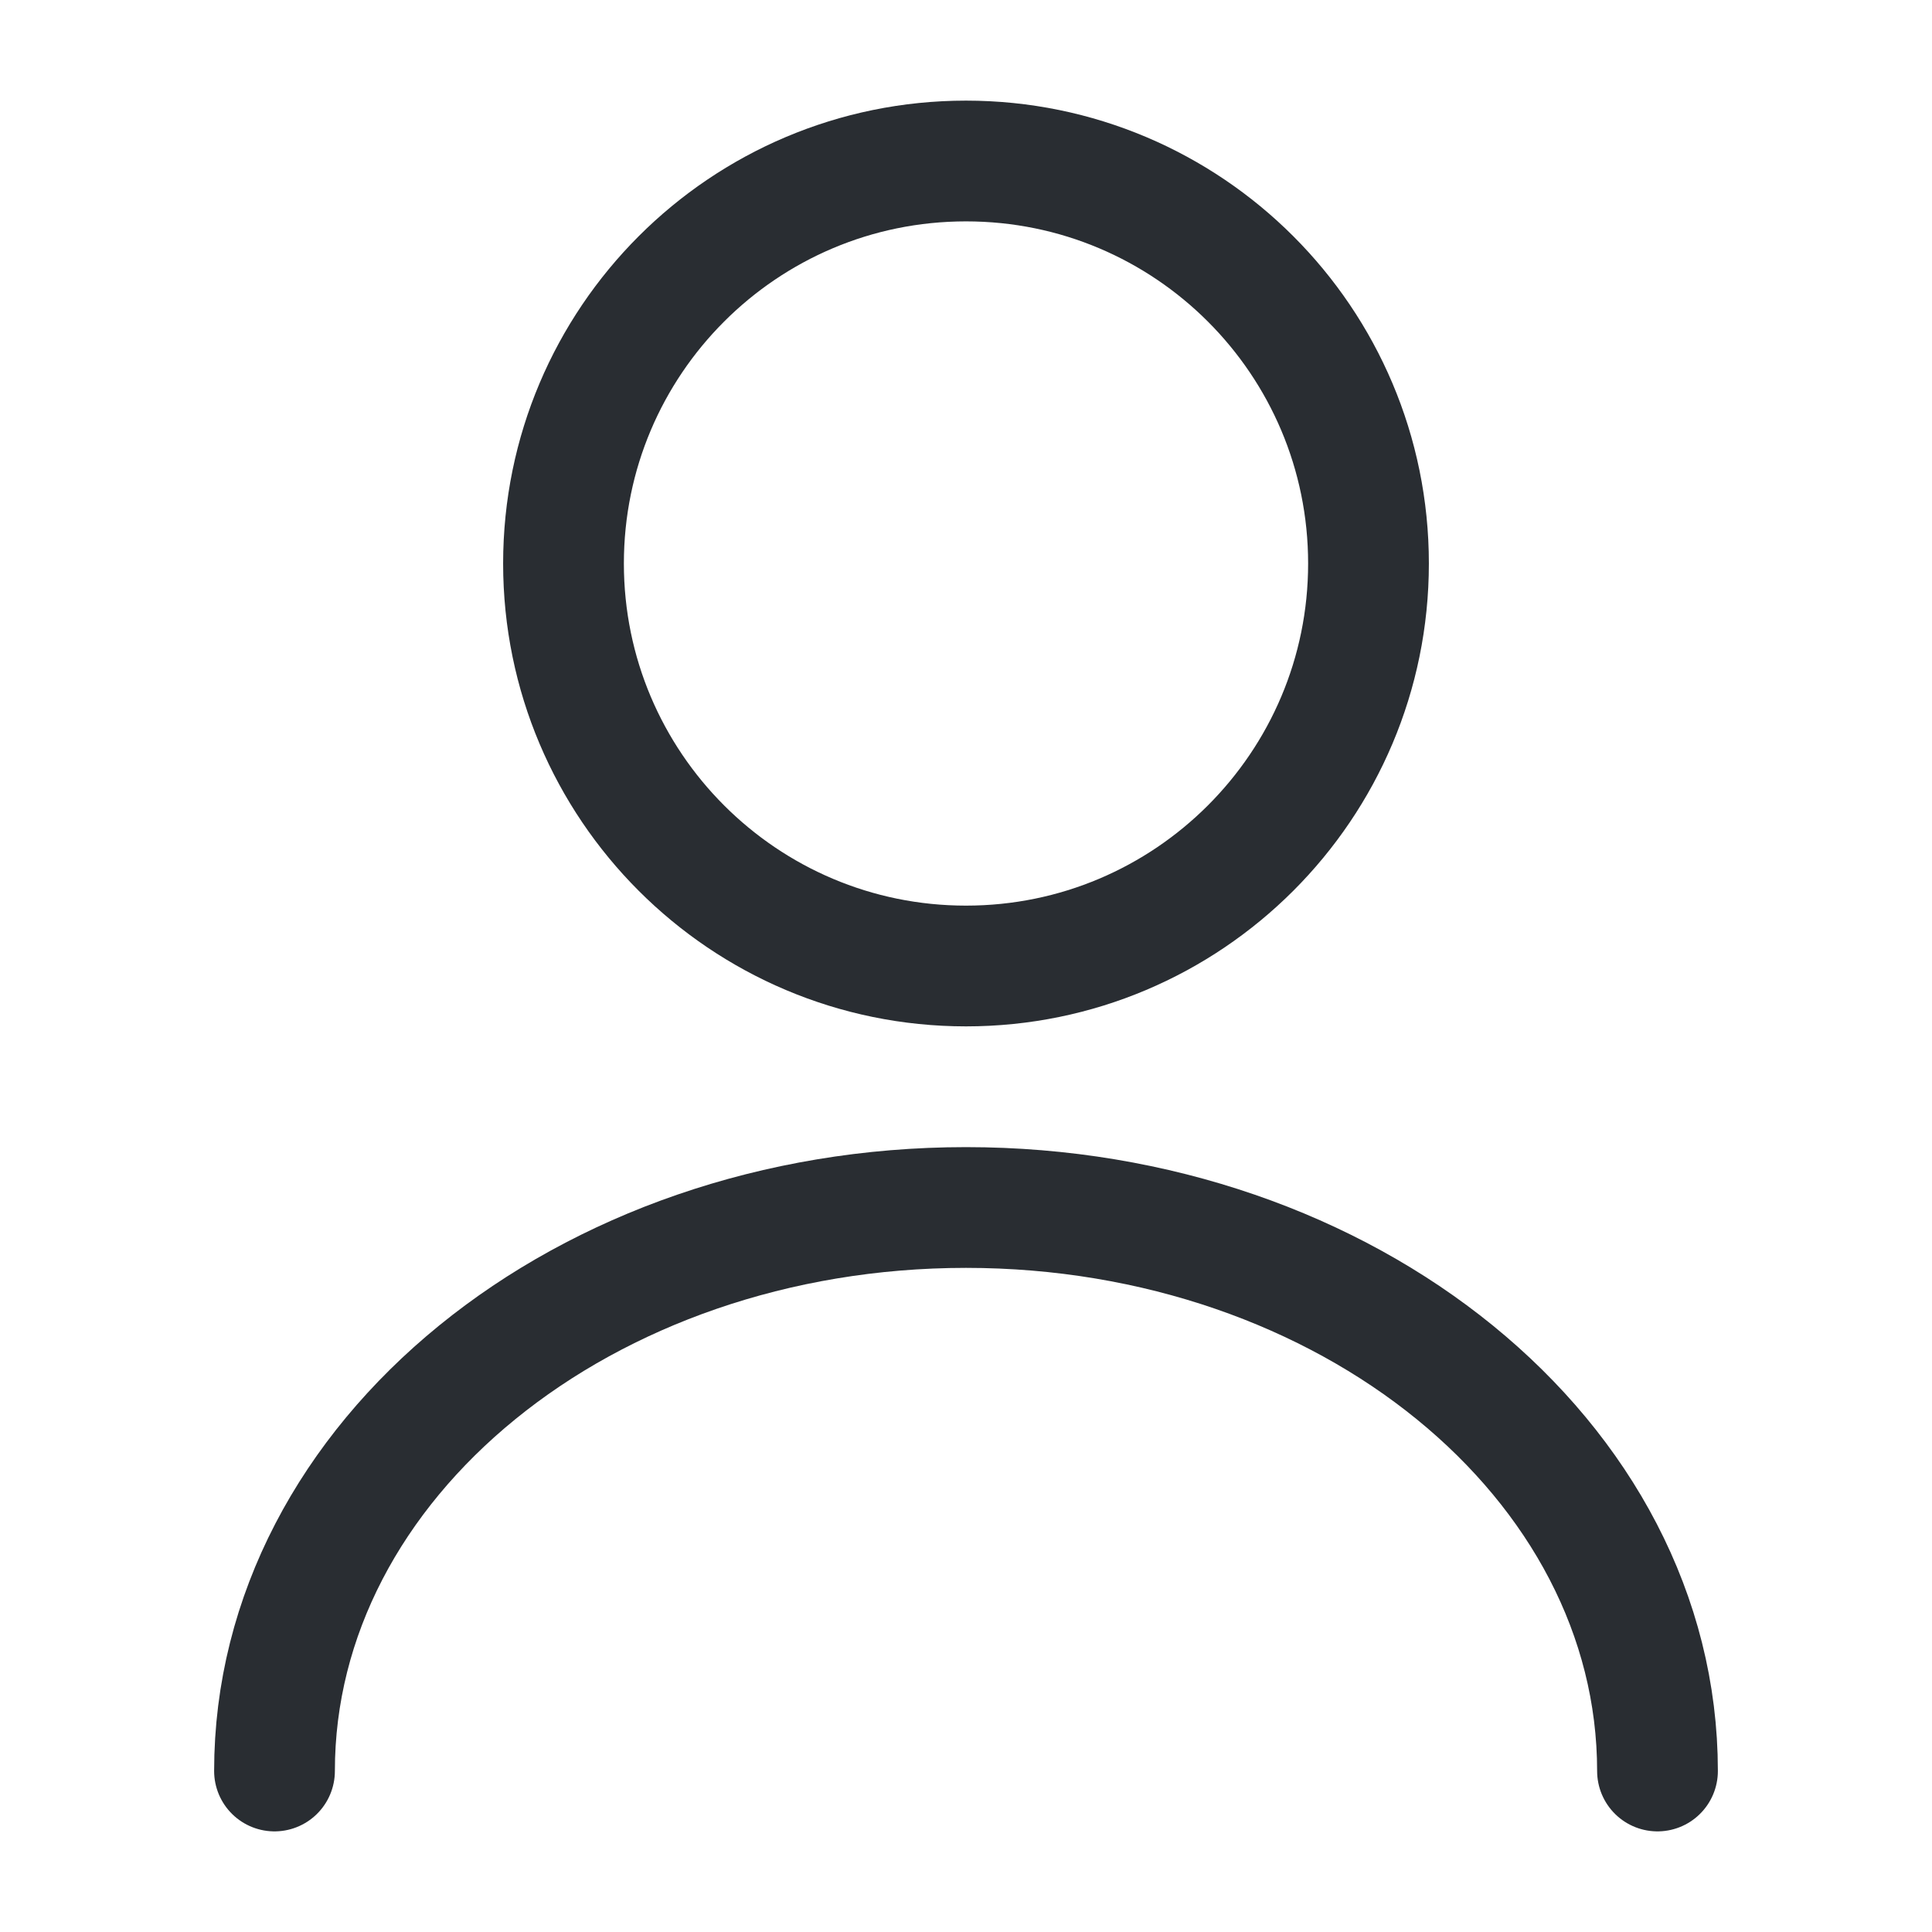
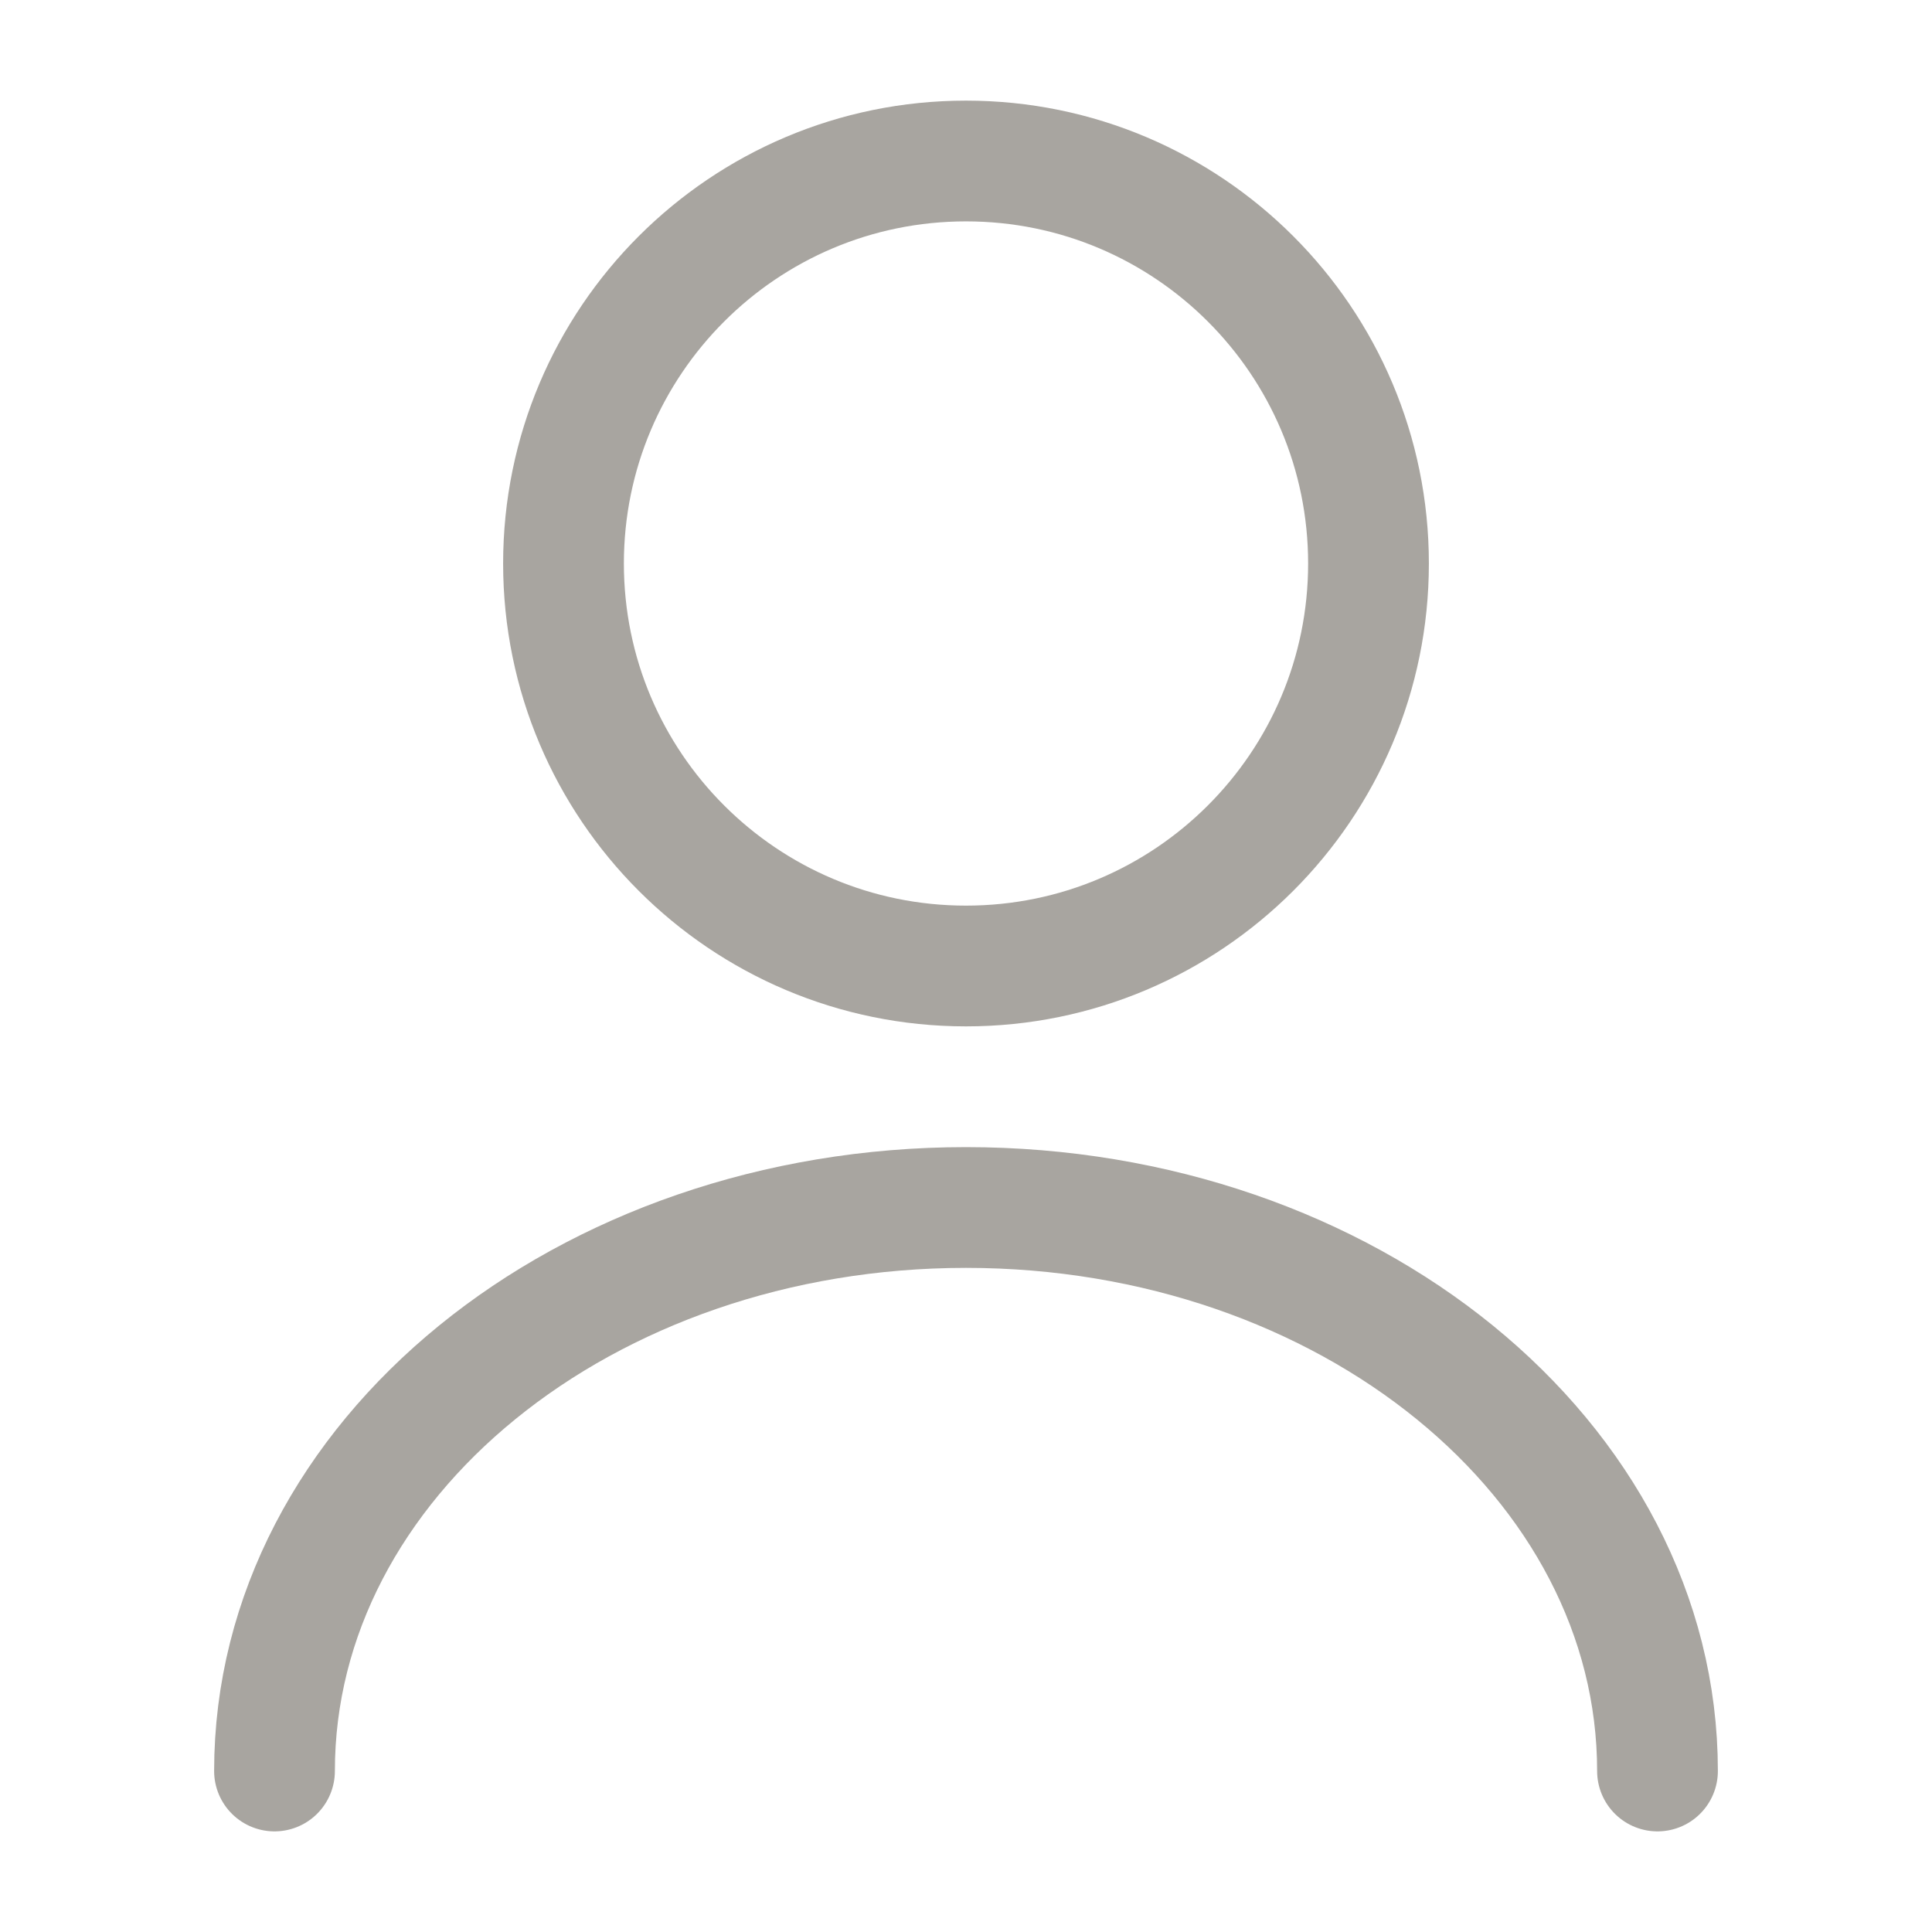
<svg xmlns="http://www.w3.org/2000/svg" width="800px" height="800px" viewBox="0 0 24 24" fill="none">
-   <path d="M12 12C14.761 12 17 9.761 17 7C17 4.239 14.761 2 12 2C9.239 2 7 4.239 7 7C7 9.761 9.239 12 12 12Z" stroke="#292D32" stroke-width="1.5" stroke-linecap="round" stroke-linejoin="round" />
-   <path d="M20.59 22C20.59 18.13 16.74 15 12 15C7.26 15 3.41 18.13 3.41 22" stroke="#292D32" stroke-width="1.5" stroke-linecap="round" stroke-linejoin="round" />
+   <path d="M12 12C14.761 12 17 9.761 17 7C17 4.239 14.761 2 12 2C9.239 2 7 4.239 7 7C7 9.761 9.239 12 12 12Z" stroke="#A8A5A0" stroke-width="1.5" stroke-linecap="round" stroke-linejoin="round" />
+   <path d="M20.59 22C20.59 18.13 16.74 15 12 15C7.26 15 3.41 18.13 3.41 22" stroke="#A8A5A0" stroke-width="1.5" stroke-linecap="round" stroke-linejoin="round" />
</svg>
